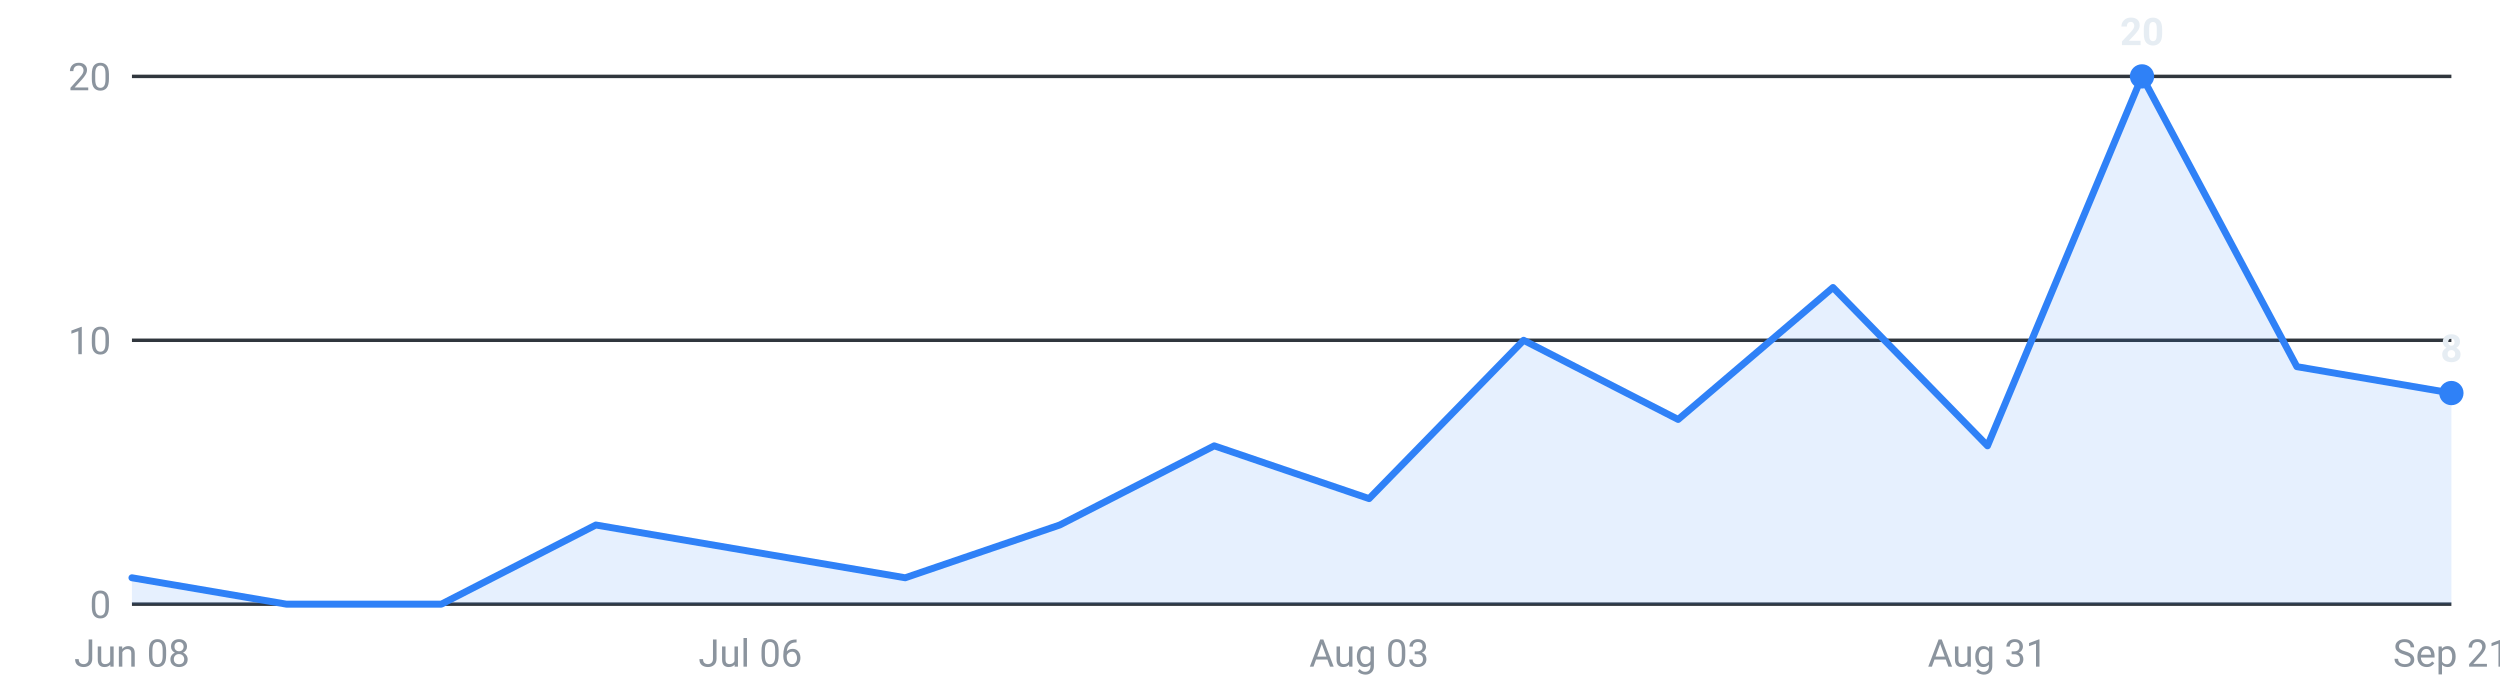
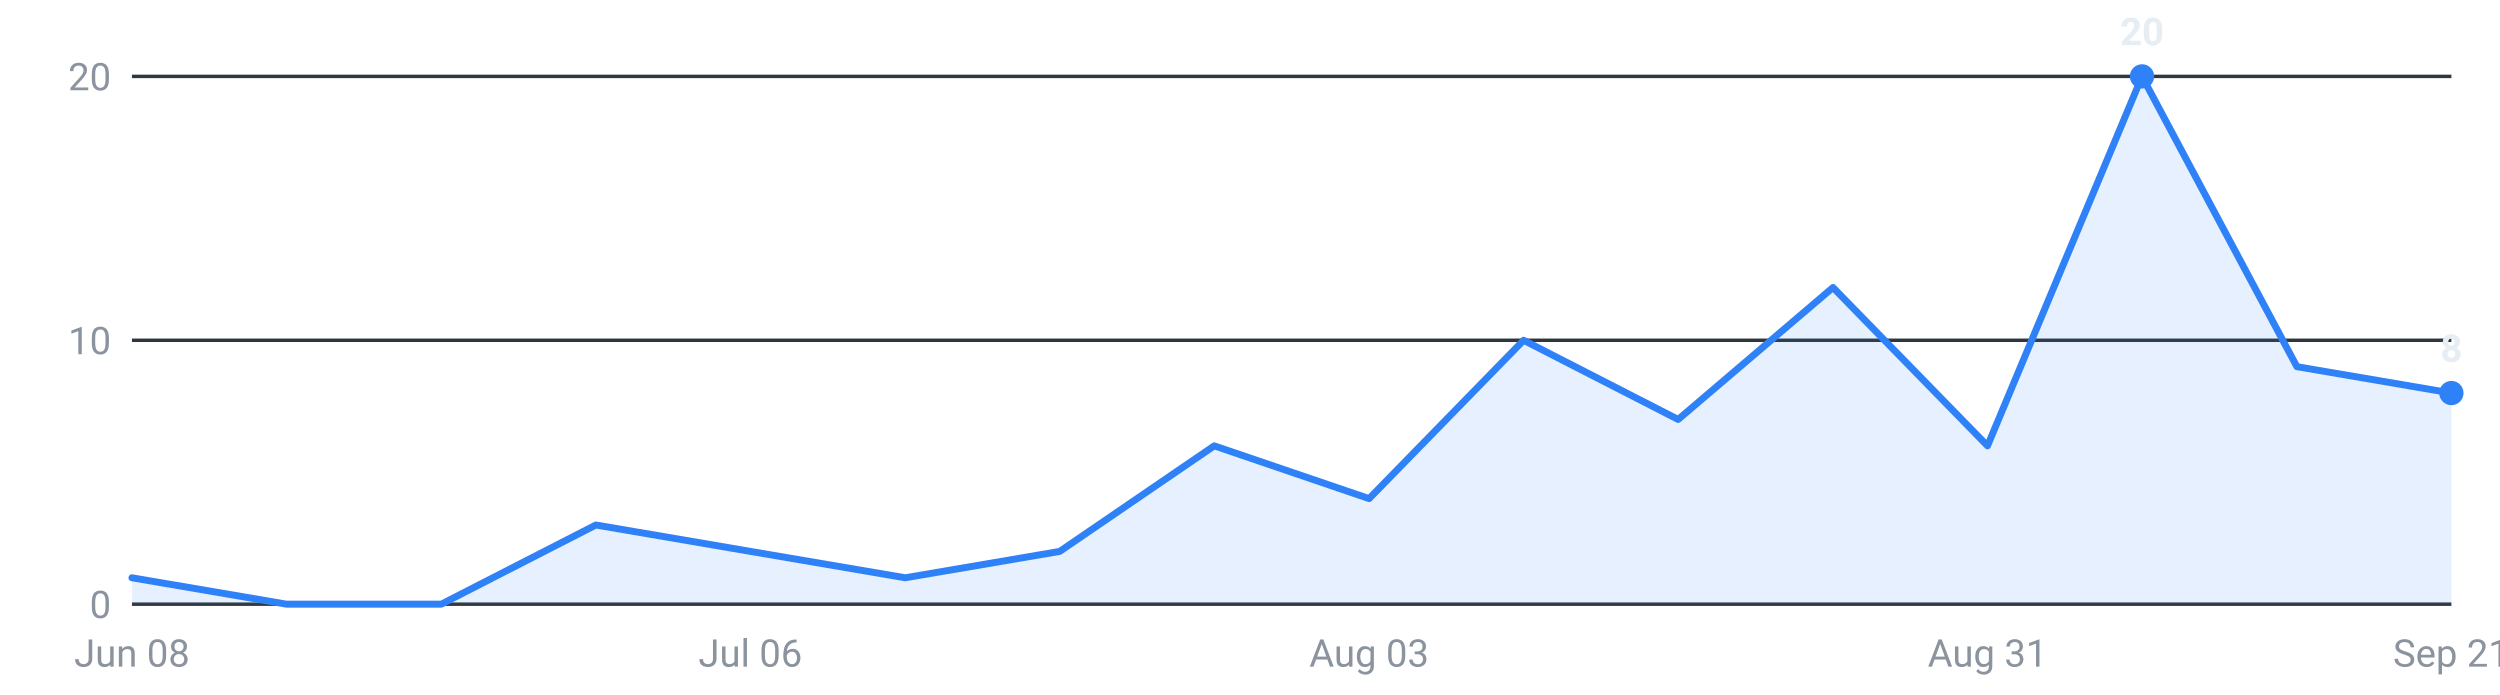
<svg xmlns="http://www.w3.org/2000/svg" viewBox="0 0 720 200" width="720" height="200" role="img" aria-label="Internships posted per week, last 16 weeks">
  <g font-family="-apple-system,Segoe UI,Roboto,sans-serif" font-size="11">
    <line x1="38" y1="174.0" x2="706" y2="174.0" stroke="#30363d" stroke-width="1" />
    <text x="32" y="178.0" text-anchor="end" fill="#8b949e">0</text>
    <line x1="38" y1="98.0" x2="706" y2="98.0" stroke="#30363d" stroke-width="1" />
    <text x="32" y="102.0" text-anchor="end" fill="#8b949e">10</text>
    <line x1="38" y1="22.0" x2="706" y2="22.0" stroke="#30363d" stroke-width="1" />
    <text x="32" y="26.0" text-anchor="end" fill="#8b949e">20</text>
-     <path d="M38.0,174 L38.0,166.4 L82.5,174.0 L127.1,174.0 L171.6,151.2 L216.1,158.8 L260.7,166.4 L305.2,151.2 L349.7,128.4 L394.3,143.6 L438.8,98.0 L483.3,120.8 L527.9,82.8 L572.4,128.4 L616.9,22.0 L661.5,105.6 L706.0,113.2 L706.0,174 Z" fill="#2f81f7" fill-opacity="0.12" />
-     <polyline points="38.0,166.4 82.5,174.0 127.1,174.0 171.6,151.2 216.1,158.8 260.7,166.4 305.2,151.2 349.7,128.4 394.3,143.6 438.8,98.0 483.3,120.8 527.9,82.8 572.4,128.4 616.9,22.0 661.5,105.6 706.0,113.2" fill="none" stroke="#2f81f7" stroke-width="2" stroke-linejoin="round" stroke-linecap="round" />
+     <path d="M38.0,174 L38.0,166.4 L82.5,174.0 L127.1,174.0 L171.6,151.2 L216.1,158.8 L260.7,166.4 L305.2,158.8 L349.7,128.4 L394.3,143.6 L438.8,98.0 L483.3,120.8 L527.9,82.8 L572.4,128.4 L616.9,22.0 L661.5,105.6 L706.0,113.2 L706.0,174 Z" fill="#2f81f7" fill-opacity="0.12" />
+     <polyline points="38.0,166.4 82.5,174.0 127.1,174.0 171.6,151.2 216.1,158.8 260.7,166.4 305.2,158.8 349.7,128.4 394.3,143.6 438.8,98.0 483.3,120.8 527.9,82.8 572.4,128.4 616.9,22.0 661.5,105.6 706.0,113.2" fill="none" stroke="#2f81f7" stroke-width="2" stroke-linejoin="round" stroke-linecap="round" />
    <circle cx="616.9" cy="22.0" r="3.5" fill="#2f81f7" />
    <text x="616.9" y="13.0" text-anchor="middle" fill="#e6edf3" font-weight="600">20</text>
    <circle cx="706.0" cy="113.2" r="3.5" fill="#2f81f7" />
    <text x="706.0" y="104.2" text-anchor="middle" fill="#e6edf3" font-weight="600">8</text>
    <text x="38.0" y="192" text-anchor="middle" fill="#8b949e">Jun 08</text>
    <text x="216.1" y="192" text-anchor="middle" fill="#8b949e">Jul 06</text>
    <text x="394.3" y="192" text-anchor="middle" fill="#8b949e">Aug 03</text>
    <text x="572.4" y="192" text-anchor="middle" fill="#8b949e">Aug 31</text>
    <text x="706.0" y="192" text-anchor="middle" fill="#8b949e">Sep 21</text>
  </g>
</svg>
